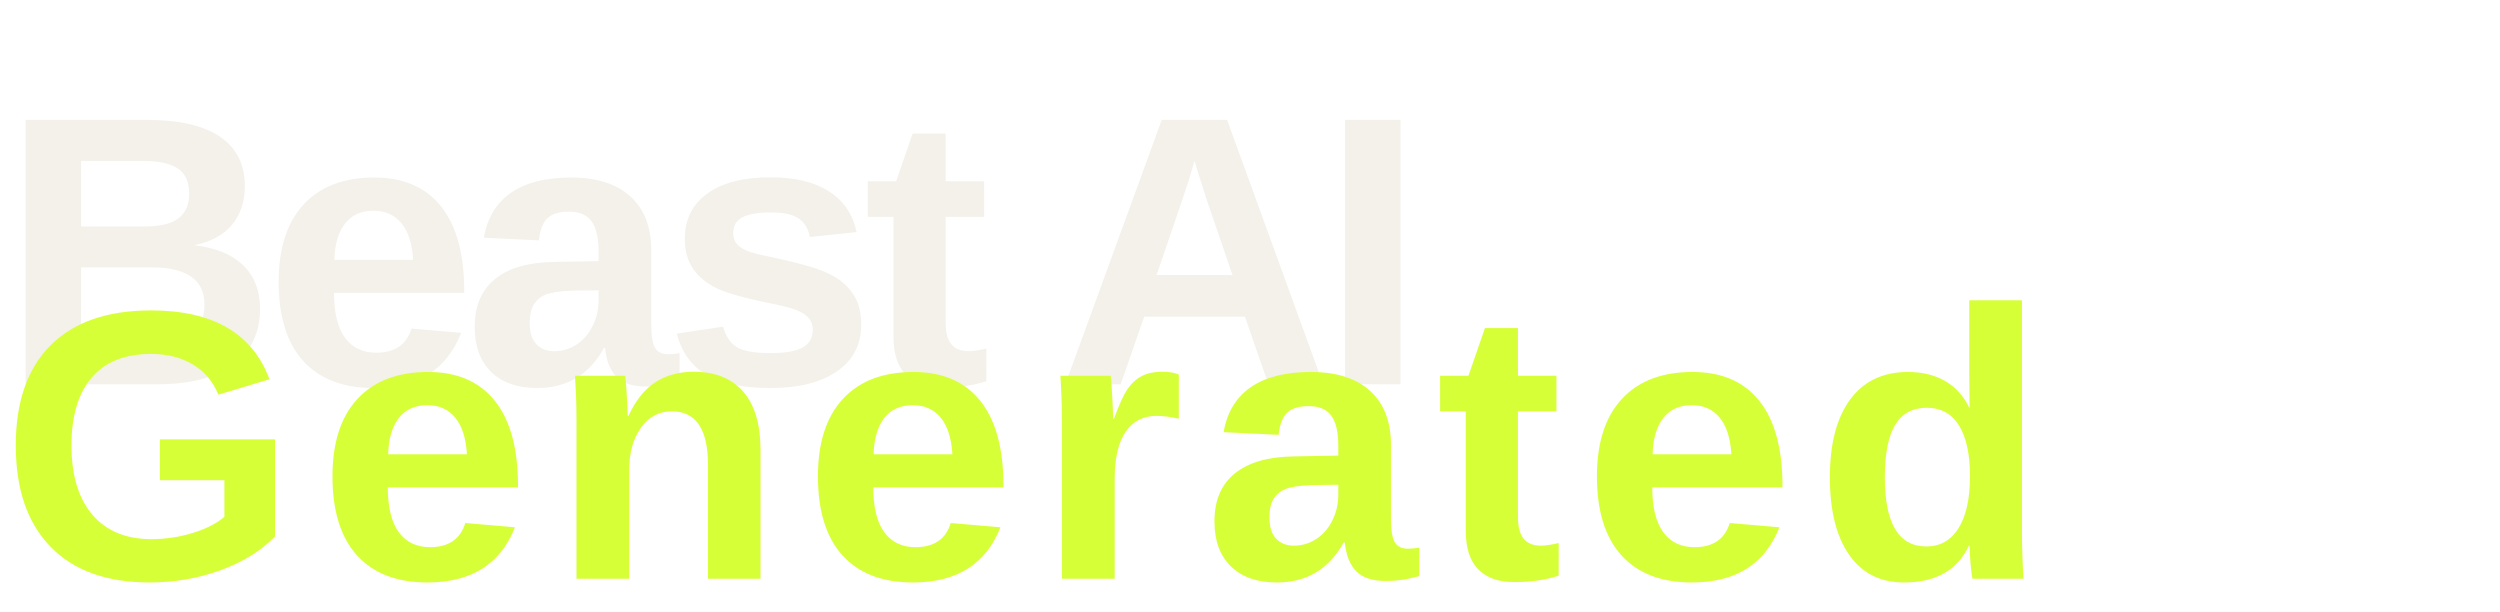
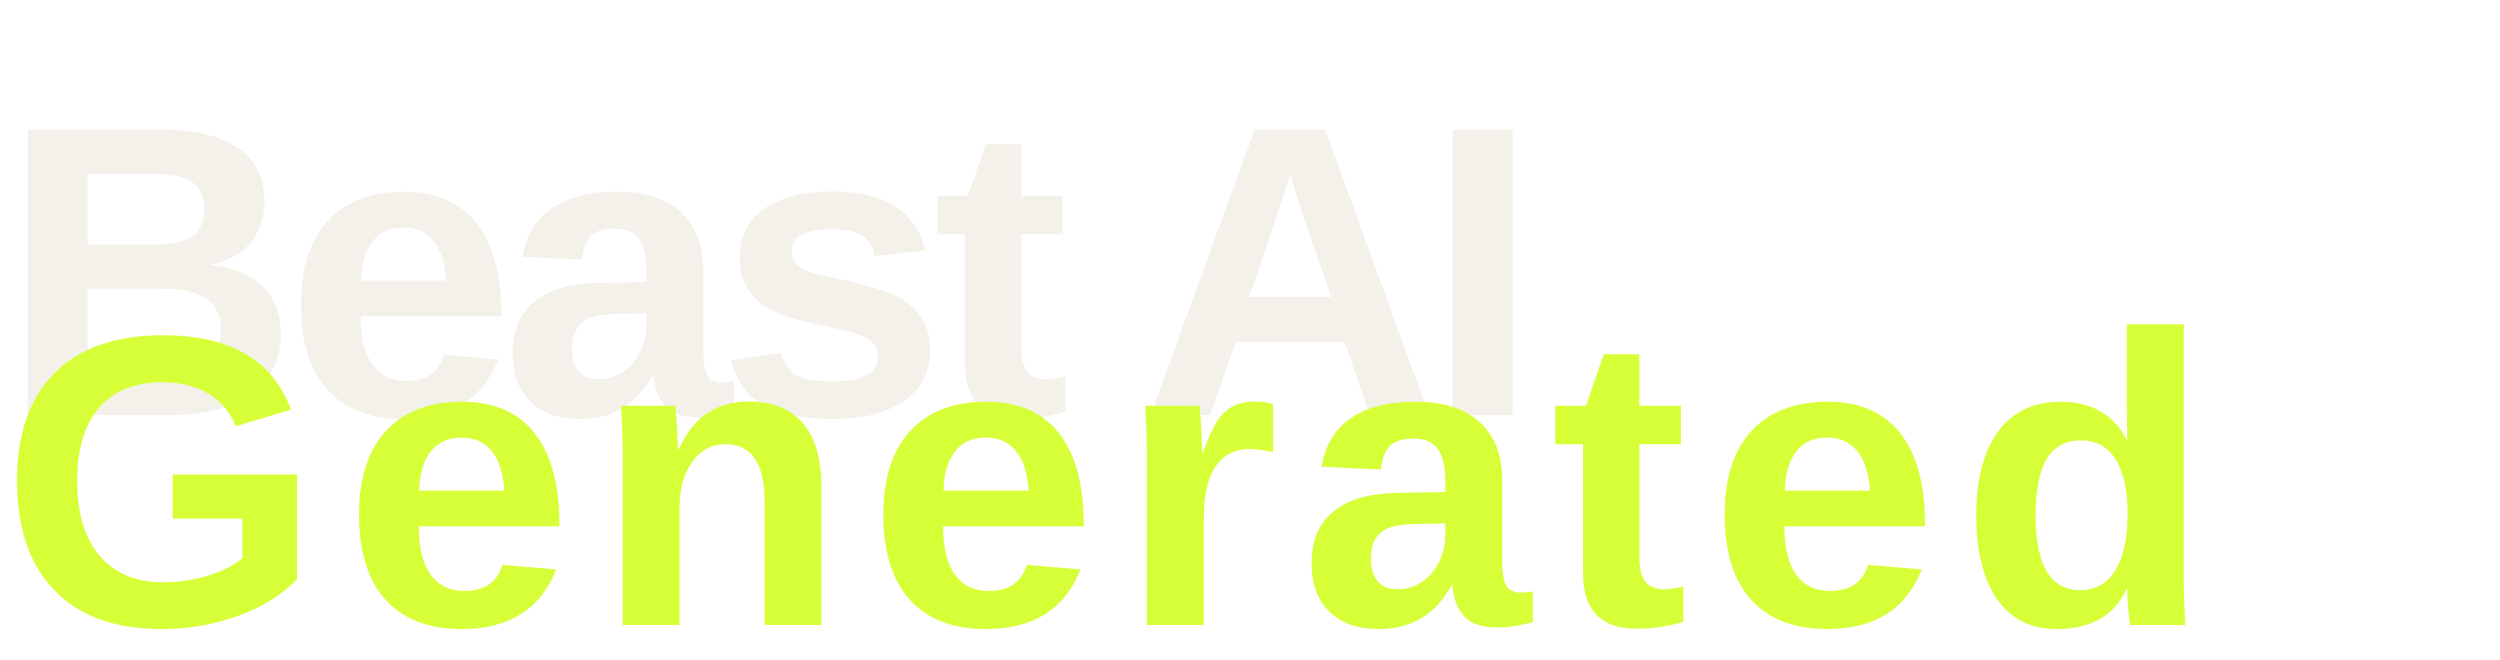
- <svg xmlns="http://www.w3.org/2000/svg" width="540" height="132" viewBox="0 0 540 132" role="img" aria-labelledby="title description">
+ <svg xmlns="http://www.w3.org/2000/svg" width="500" height="132" viewBox="0 0 500 132" role="img" aria-labelledby="title description">
  <text x="0" y="83" fill="#f4f1ea" font-family="Arial Black, Arial, Helvetica, sans-serif" font-size="83" font-weight="900" letter-spacing="-3">Beast AI</text>
  <text x="0" y="125" fill="#d7ff38" font-family="Arial, Helvetica, sans-serif" font-size="83" font-weight="700" letter-spacing="4">Generated</text>
</svg>
